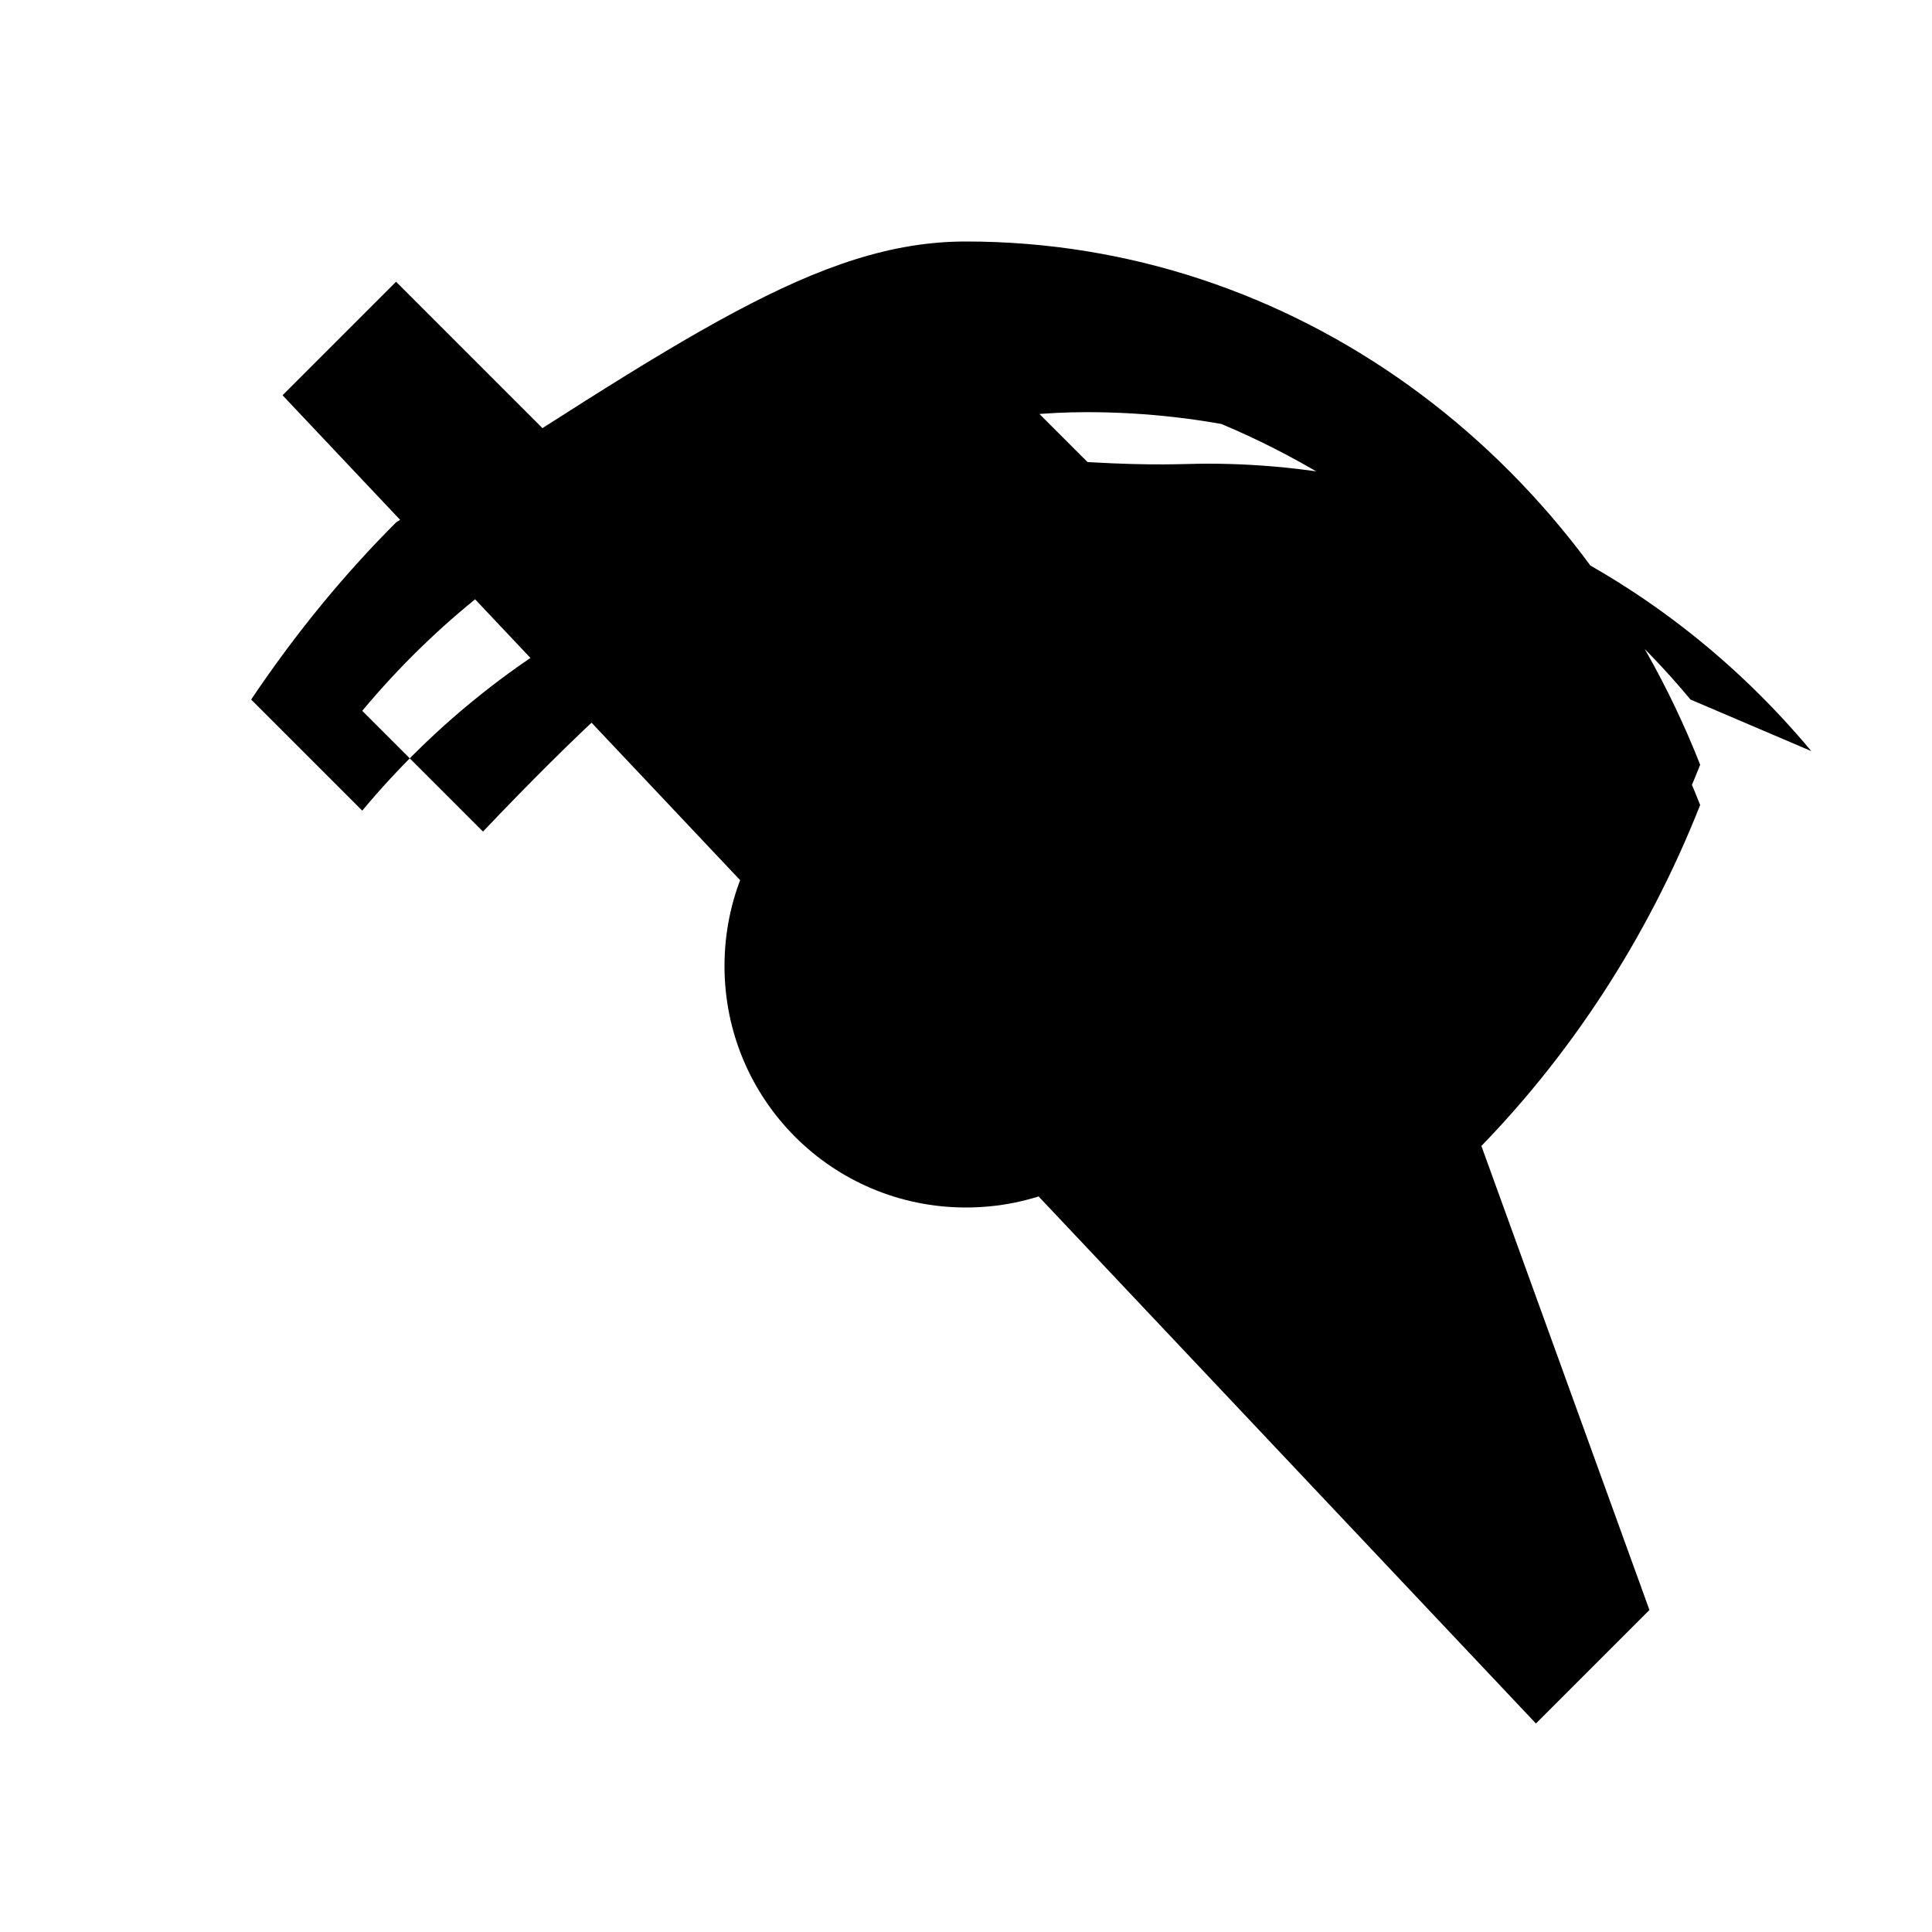
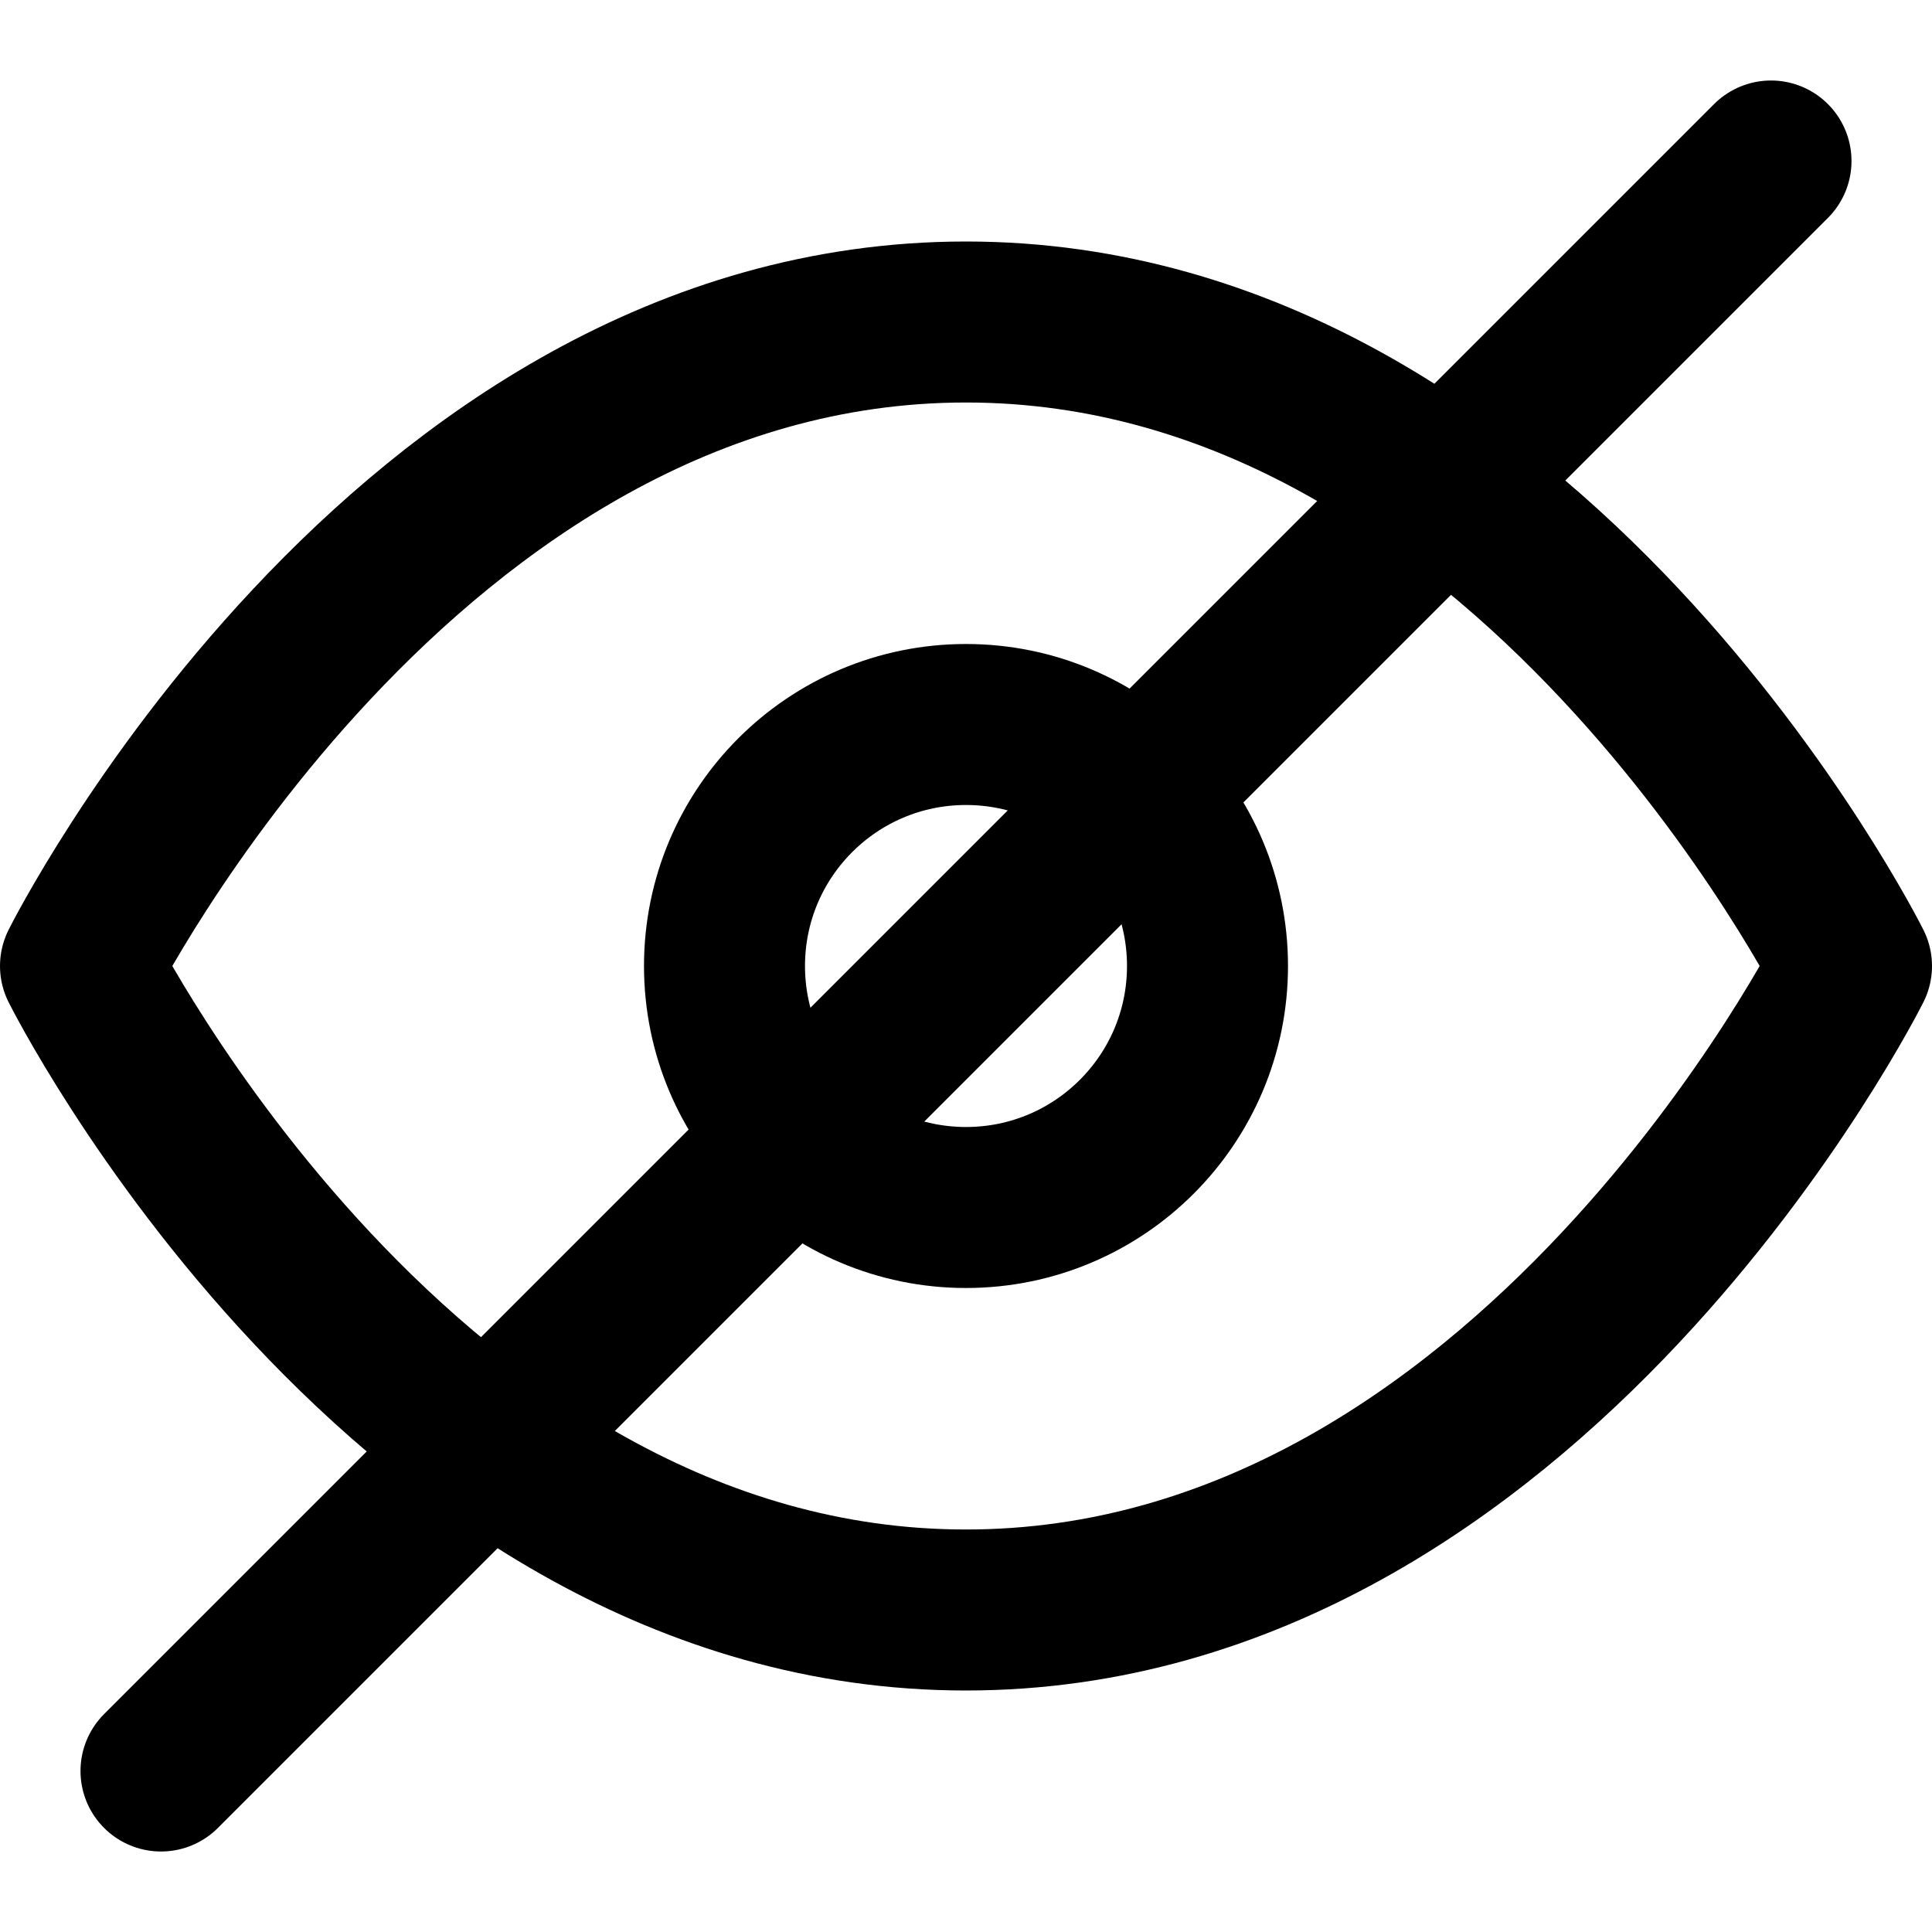
- <svg xmlns="http://www.w3.org/2000/svg" height="24px" viewBox="0 0 24 24" width="24px" fill="#000000">
-   <path d="M0 0h24v24H0V0z" fill="none" />
-   <path d="M12 6.5c-3.02 0-5.7 1.41-7.5 3.57L3.12 8.69c.53-.79 1.13-1.53 1.8-2.2C8.5 4.19 10.17 3 12 3c4.05 0 7.59 2.61 9.12 6.5-.66 1.67-1.64 3.16-2.85 4.37L20.49 20l-1.41 1.41L3.51 4.91 4.92 3.5 7.5 6.08c1.21-.91 2.66-1.58 4.22-1.83l1.18 1.18C12.62 5.29 12.32 5.26 12 5.26c-3.02 0-5.7 1.41-7.5 3.57l1.5 1.5C8.3 7.91 10.07 6.5 12 6.5c1.67 0 3.15.67 4.23 1.75l1.46-1.46c-1.55-1.27-3.38-2.05-5.36-2.23l1.18 1.18C14.38 5.79 14.68 5.76 15 5.76c3.02 0 5.7 1.41 7.5 3.57L21 8.69c-1.8-2.16-4.48-3.57-7.5-3.57-2.01 0-3.85.79-5.25 2.08L7.42 5.08C8.35 4.15 10.09 3.5 12 3.5c4.05 0 7.59 2.61 9.12 6.5-.66 1.67-1.64 3.16-2.85 4.37L20.49 20l-1.41 1.41L3.51 4.91 4.92 3.5 7.5 6.08C8.71 5.17 10.17 4.5 12 4.5zM12 15c-1.66 0-3-1.34-3-3s1.34-3 3-3 3 1.34 3 3-1.34 3-3 3z" />
+ <svg xmlns="http://www.w3.org/2000/svg" viewBox="0 0 24 24" fill="none" height="24px" width="24px">
+   <path d="M1 12C1 12 5 4 12 4C19 4 23 12 23 12C23 12 19 20 12 20C5 20 1 12 1 12Z" stroke="currentColor" stroke-width="2" stroke-linecap="round" stroke-linejoin="round" />
+   <path d="M12 15C13.657 15 15 13.657 15 12C15 10.343 13.657 9 12 9C10.343 9 9 10.343 9 12C9 13.657 10.343 15 12 15Z" stroke="currentColor" stroke-width="2" stroke-linecap="round" stroke-linejoin="round" />
+   <path d="M22 2L2 22" stroke="currentColor" stroke-width="2" stroke-linecap="round" stroke-linejoin="round" />
</svg>
